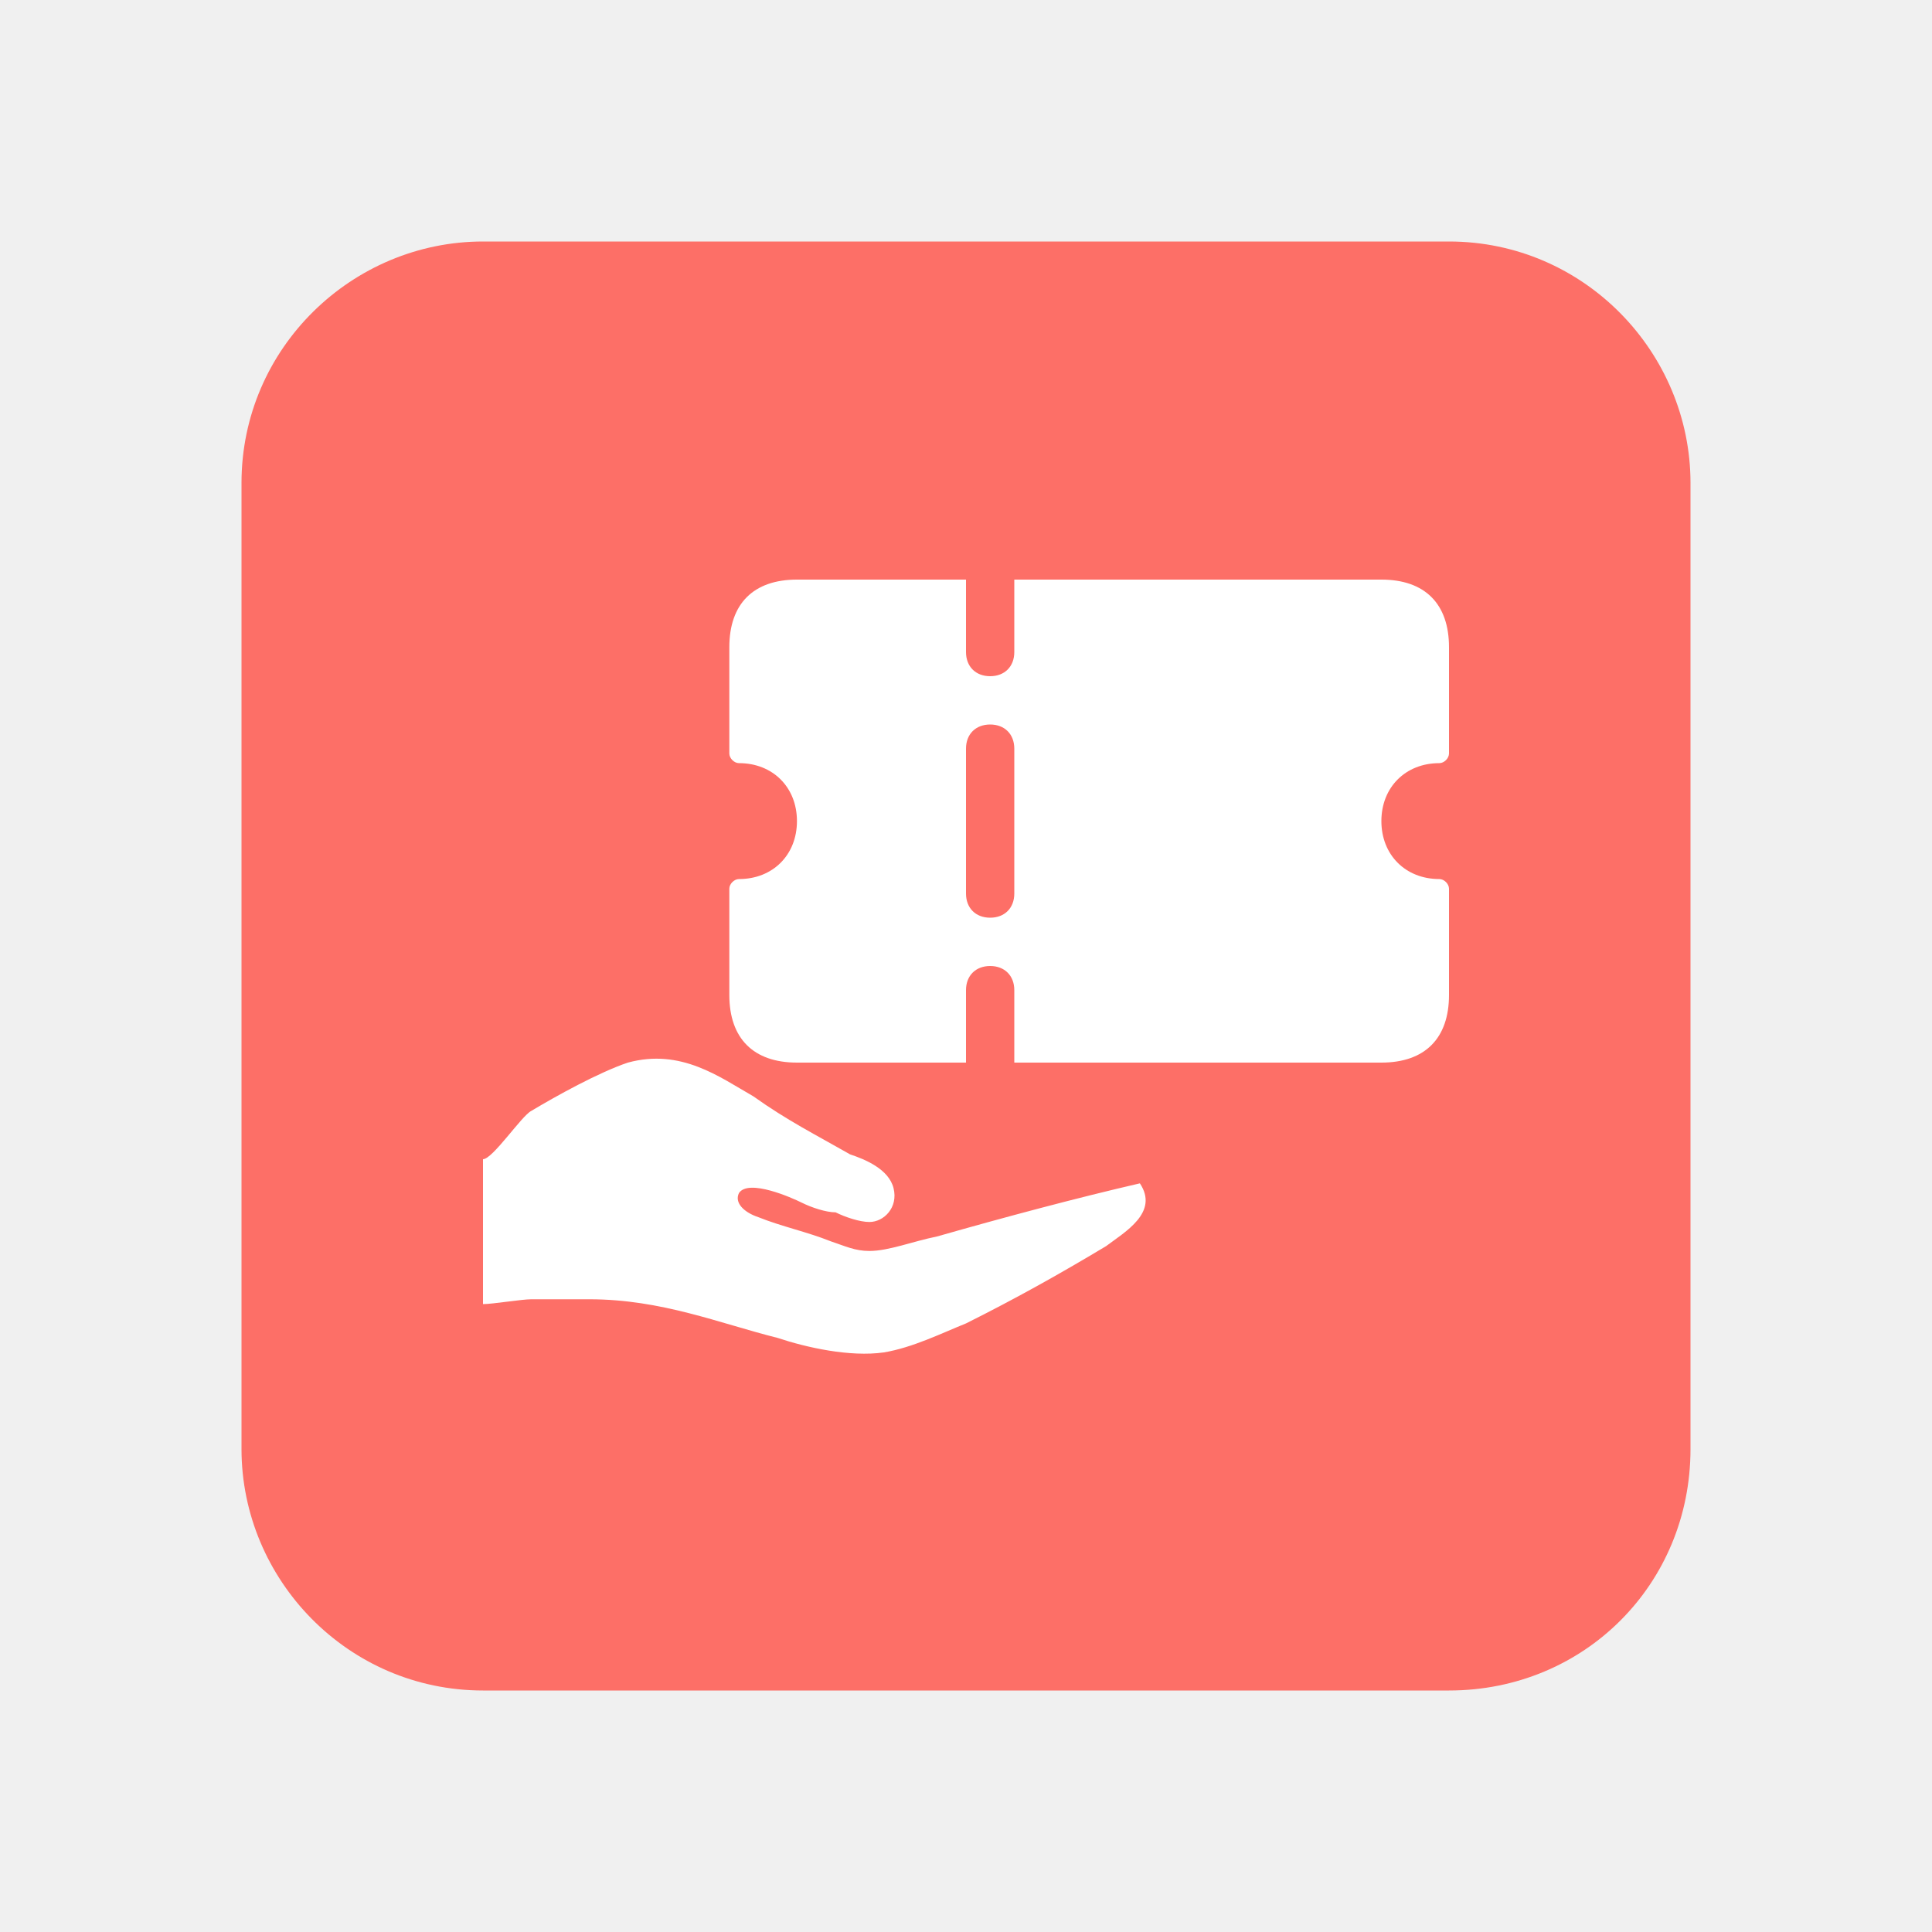
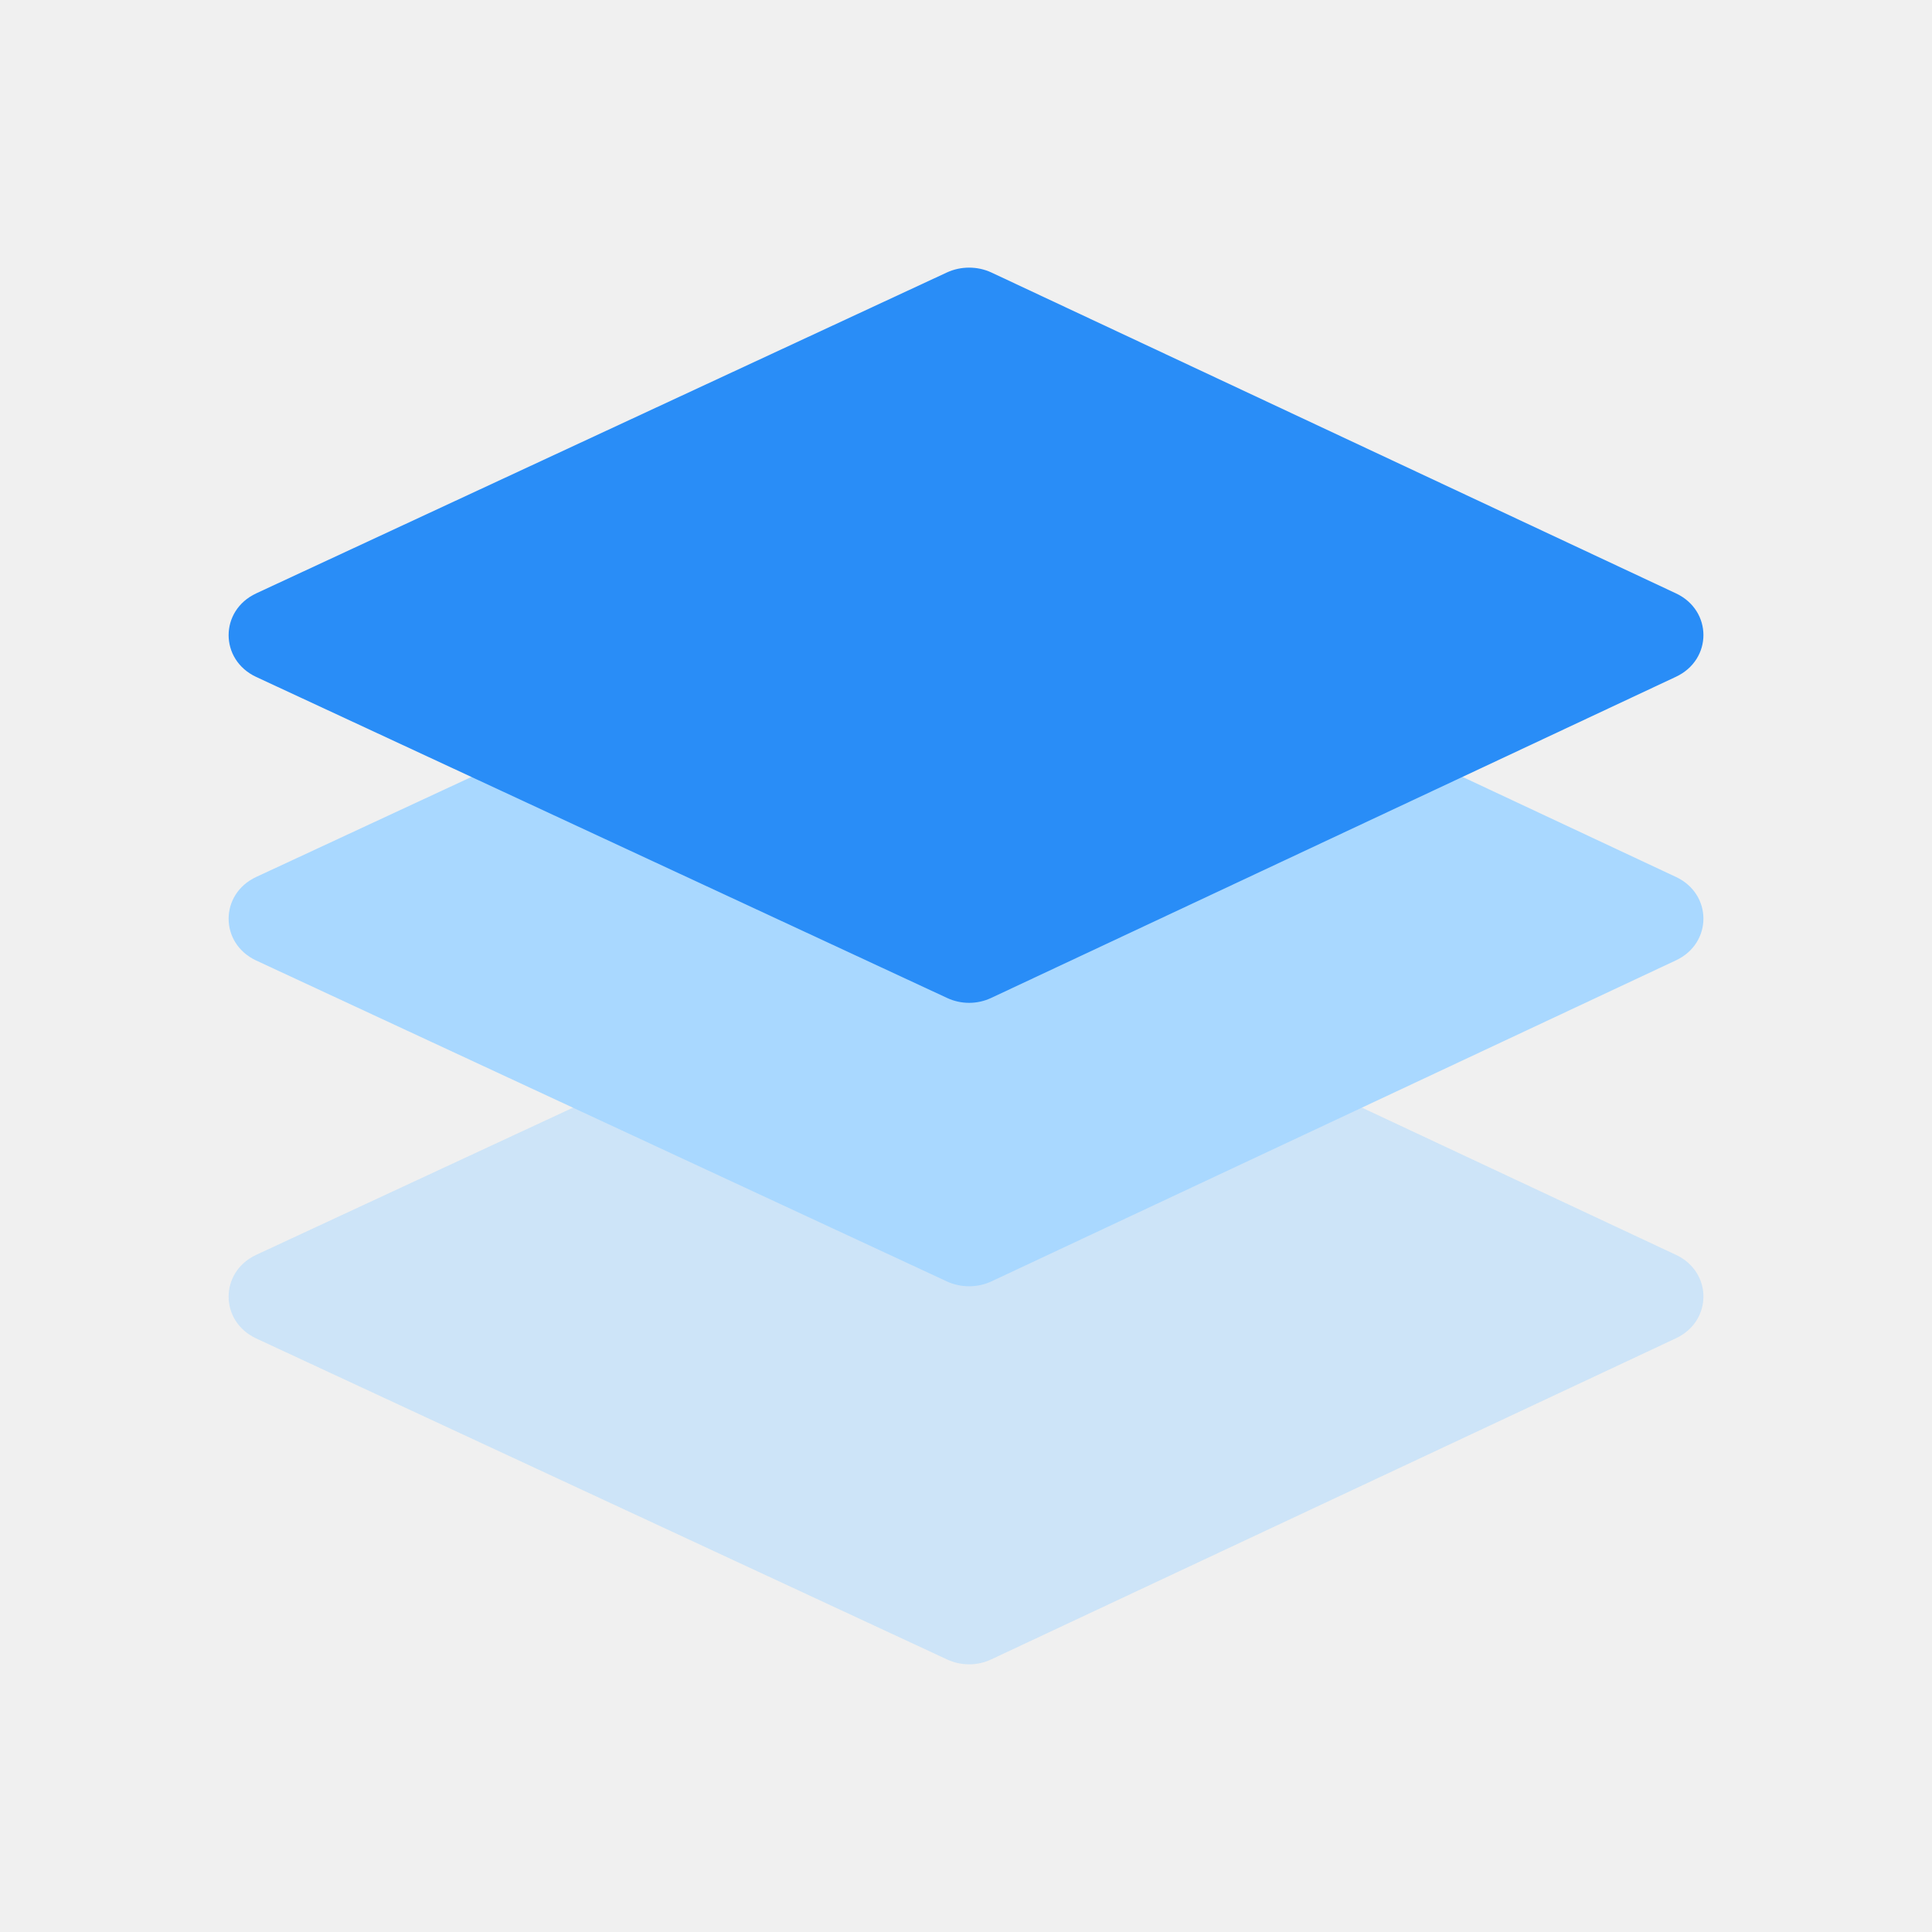
- <svg xmlns="http://www.w3.org/2000/svg" t="1713708410803" class="icon" viewBox="0 0 1024 1024" version="1.1" p-id="6263" width="200" height="200">
-   <path d="M768 896H256c-71.68 0-128-58.88-128-128V256c0-71.68 58.88-128 128-128h512c71.68 0 128 58.88 128 128v512c0 71.68-56.32 128-128 128z" fill="#FD6F67" p-id="6264" />
-   <path d="M509.44 563.2h222.72c23.04 0 35.84-12.8 35.84-35.84v-56.32c0-2.56-2.56-5.12-5.12-5.12-17.92 0-30.72-12.8-30.72-30.72s12.8-30.72 30.72-30.72c2.56 0 5.12-2.56 5.12-5.12v-56.32c0-23.04-12.8-35.84-35.84-35.84H422.4c-23.04 0-35.84 12.8-35.84 35.84v56.32c0 2.56 2.56 5.12 5.12 5.12 17.92 0 30.72 12.8 30.72 30.72s-12.8 30.72-30.72 30.72c-2.56 0-5.12 2.56-5.12 5.12v56.32c0 23.04 12.8 35.84 35.84 35.84h87.04zM256 691.2c5.12 0 20.48-2.56 25.6-2.56h30.72c38.4 0 69.12 12.8 99.84 20.48 15.36 5.12 38.4 10.24 56.32 7.68 15.36-2.56 30.72-10.24 43.52-15.36 25.6-12.8 48.64-25.6 74.24-40.96 10.24-7.68 28.16-17.92 17.92-33.28-33.28 7.68-71.68 17.92-107.52 28.16-12.8 2.56-25.6 7.68-35.84 7.68-7.68 0-12.8-2.56-20.48-5.12-12.8-5.12-25.6-7.68-38.4-12.8-7.68-2.56-12.8-7.68-10.24-12.8 5.12-7.68 28.16 2.56 33.28 5.12 5.12 2.56 12.8 5.12 17.92 5.12 5.12 2.56 12.8 5.12 17.92 5.12 7.68 0 15.36-7.68 12.8-17.92-2.56-10.24-15.36-15.36-23.04-17.92-17.92-10.24-33.28-17.92-51.2-30.72-17.92-10.24-38.4-25.6-66.56-17.92-15.36 5.12-38.4 17.92-51.2 25.6-5.12 2.56-20.48 25.6-25.6 25.6" fill="#FFFFFF" p-id="6265" />
-   <path d="M524.8 358.4c-7.68 0-12.8-5.12-12.8-12.8v-76.8c0-7.68 5.12-12.8 12.8-12.8s12.8 5.12 12.8 12.8v76.8c0 7.68-5.12 12.8-12.8 12.8zM524.8 486.4c-7.68 0-12.8-5.12-12.8-12.8v-76.8c0-7.68 5.12-12.8 12.8-12.8s12.8 5.12 12.8 12.8v76.8c0 7.68-5.12 12.8-12.8 12.8zM524.8 614.4c-7.68 0-12.8-5.12-12.8-12.8v-76.8c0-7.68 5.12-12.8 12.8-12.8s12.8 5.12 12.8 12.8v76.8c0 7.68-5.12 12.8-12.8 12.8z" fill="#FD6F67" p-id="6266" />
+ <svg xmlns="http://www.w3.org/2000/svg" t="1713790290018" class="icon" viewBox="0 0 1024 1024" version="1.1" p-id="8275" width="200" height="200">
+   <path d="M501.9 879.5L135.8 709.4c-19.5-9.1-19.5-35.2 0-44.3L501.9 495c7.4-3.4 16.1-3.4 23.5 0l362.9 170.1c19.4 9.1 19.4 35.1 0 44.2L525.4 879.5c-7.4 3.5-16.1 3.5-23.5 0z" fill="#A9D8FF" opacity=".5" p-id="8276" />
+   <path d="M501.9 679.2L135.8 509.1c-19.5-9.1-19.5-35.2 0-44.3l366.1-170.1c7.4-3.4 16.1-3.4 23.5 0l362.9 170.1c19.4 9.1 19.4 35.1 0 44.2L525.4 679.2c-7.4 3.4-16.1 3.4-23.5 0z" fill="#A9D8FF" p-id="8277" />
+   <path d="M501.9 528.9L135.8 358.8c-19.5-9.1-19.5-35.2 0-44.3l366.1-170.1c7.4-3.4 16.1-3.4 23.5 0l362.9 170.1c19.4 9.1 19.4 35.1 0 44.2L525.4 528.9c-7.4 3.5-16.1 3.5-23.5 0z" fill="#298DF7" p-id="8278" />
</svg>
